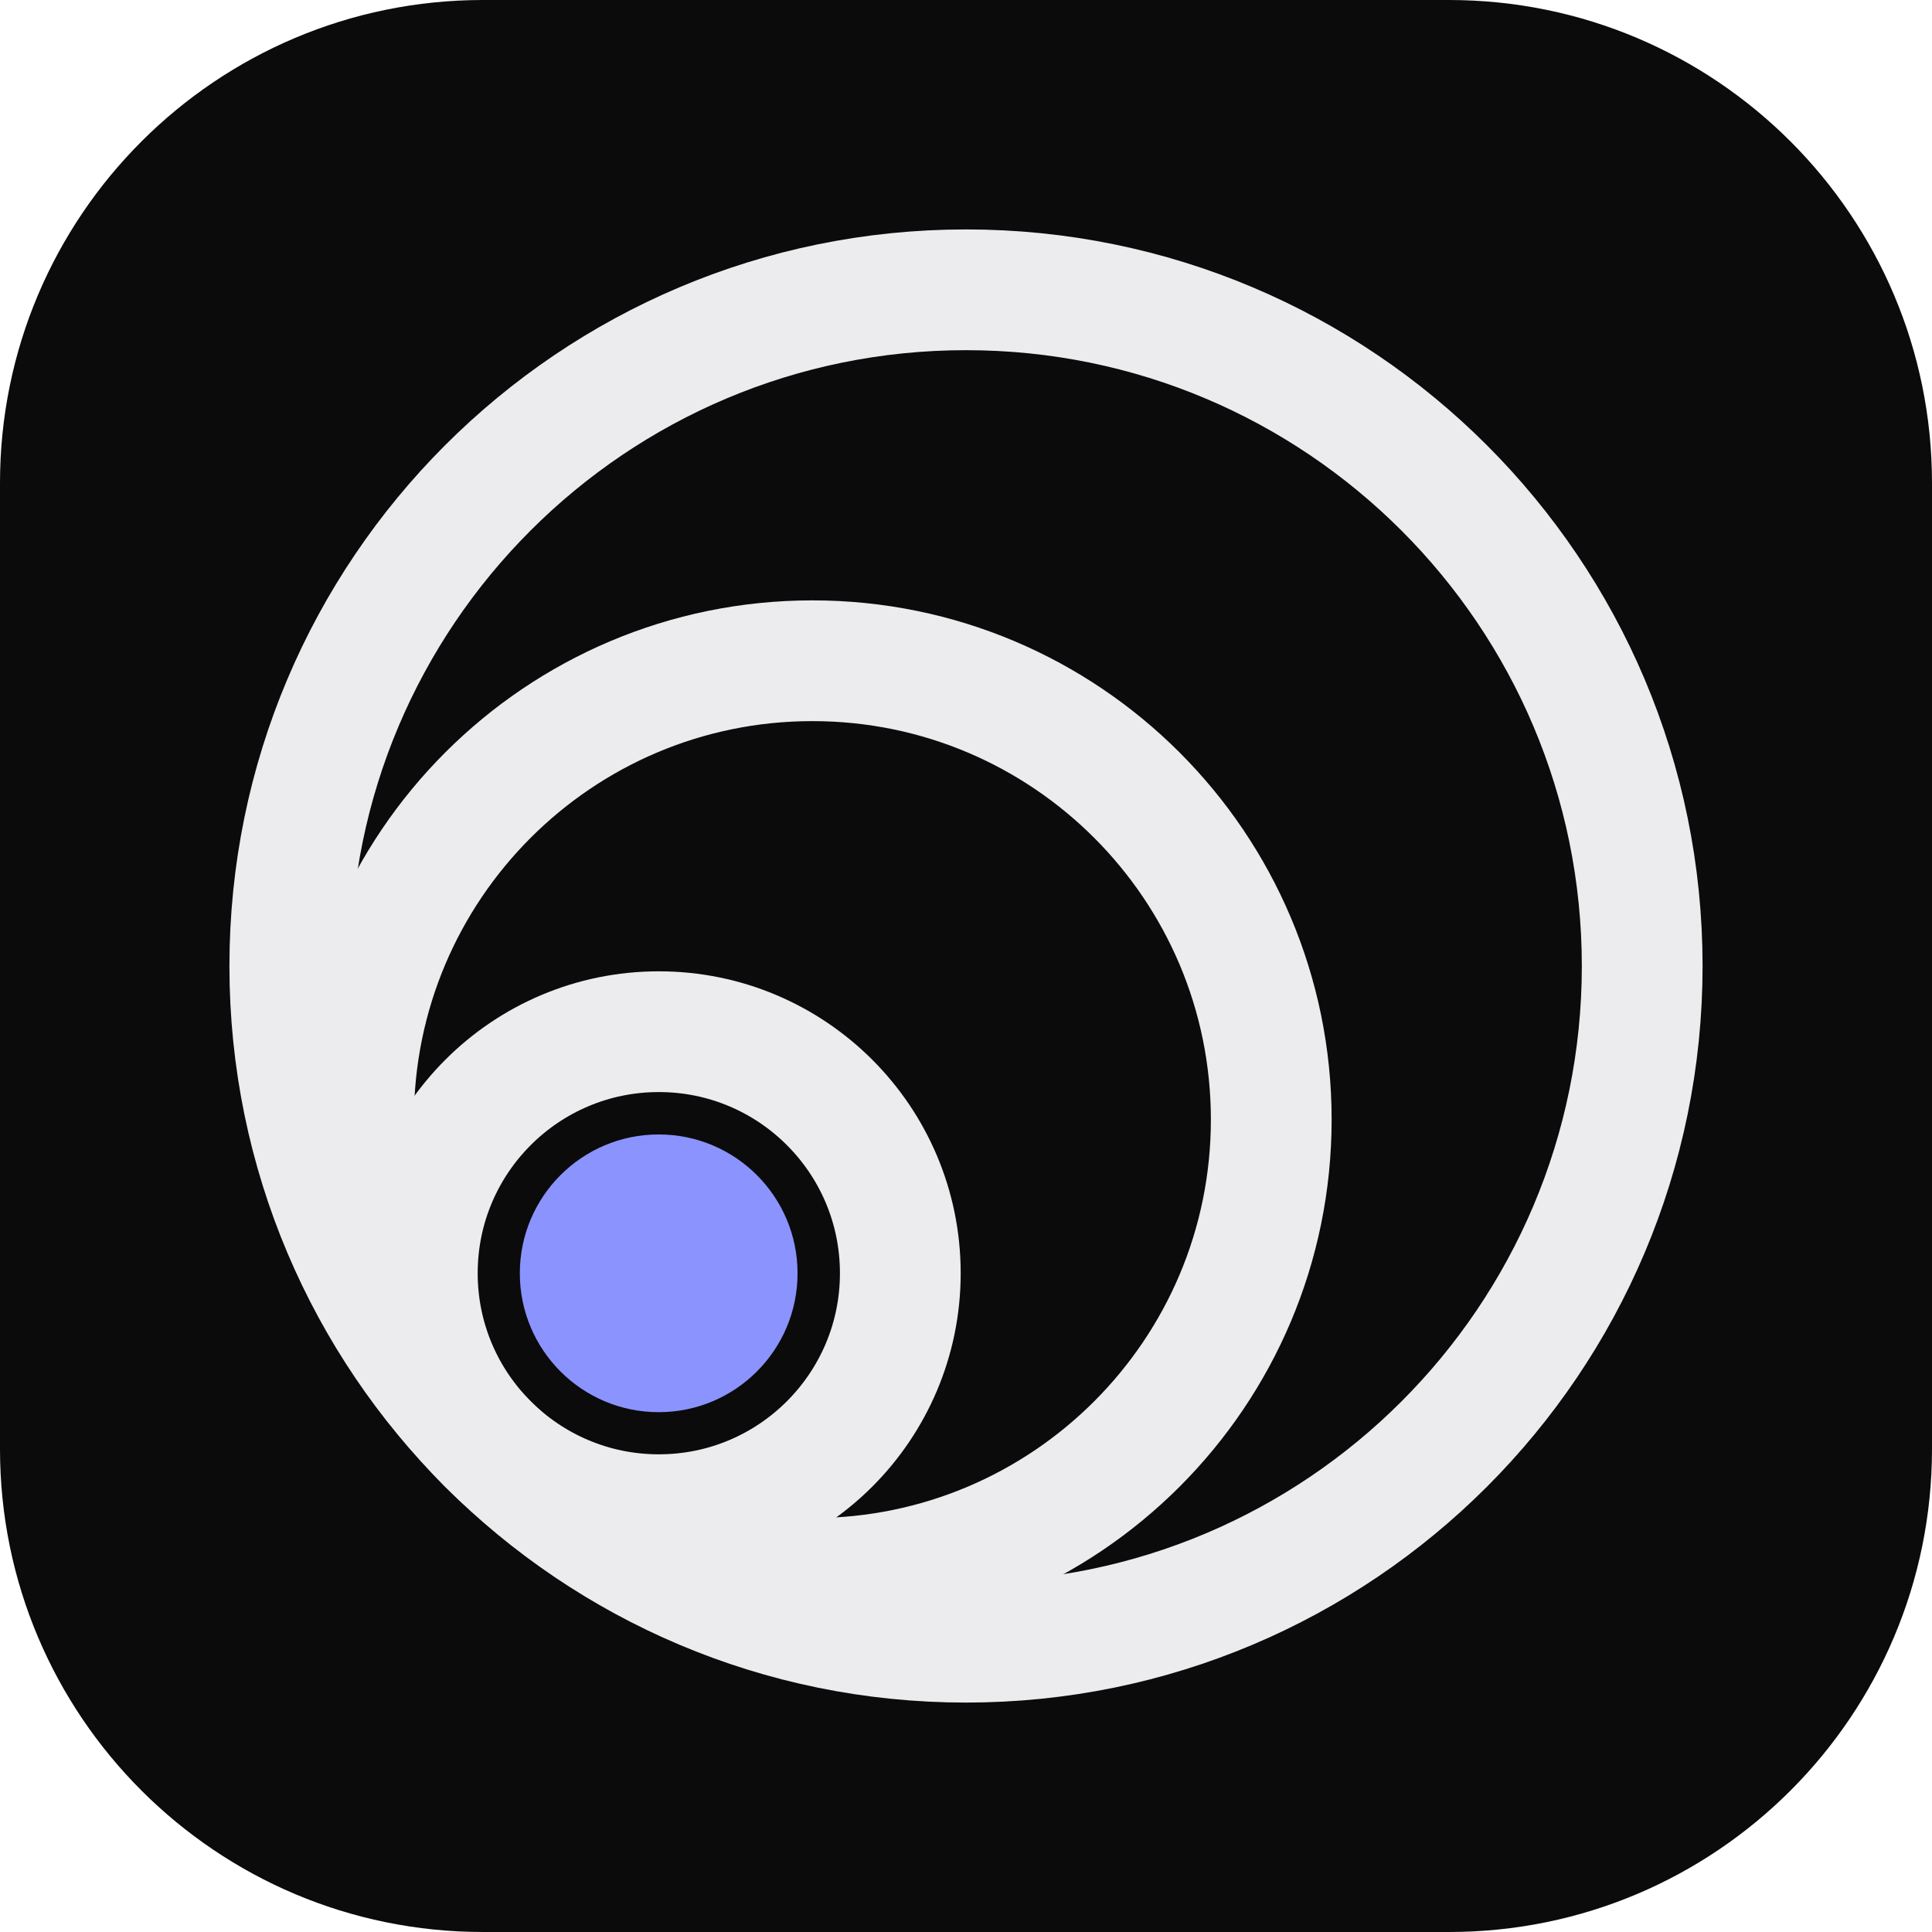
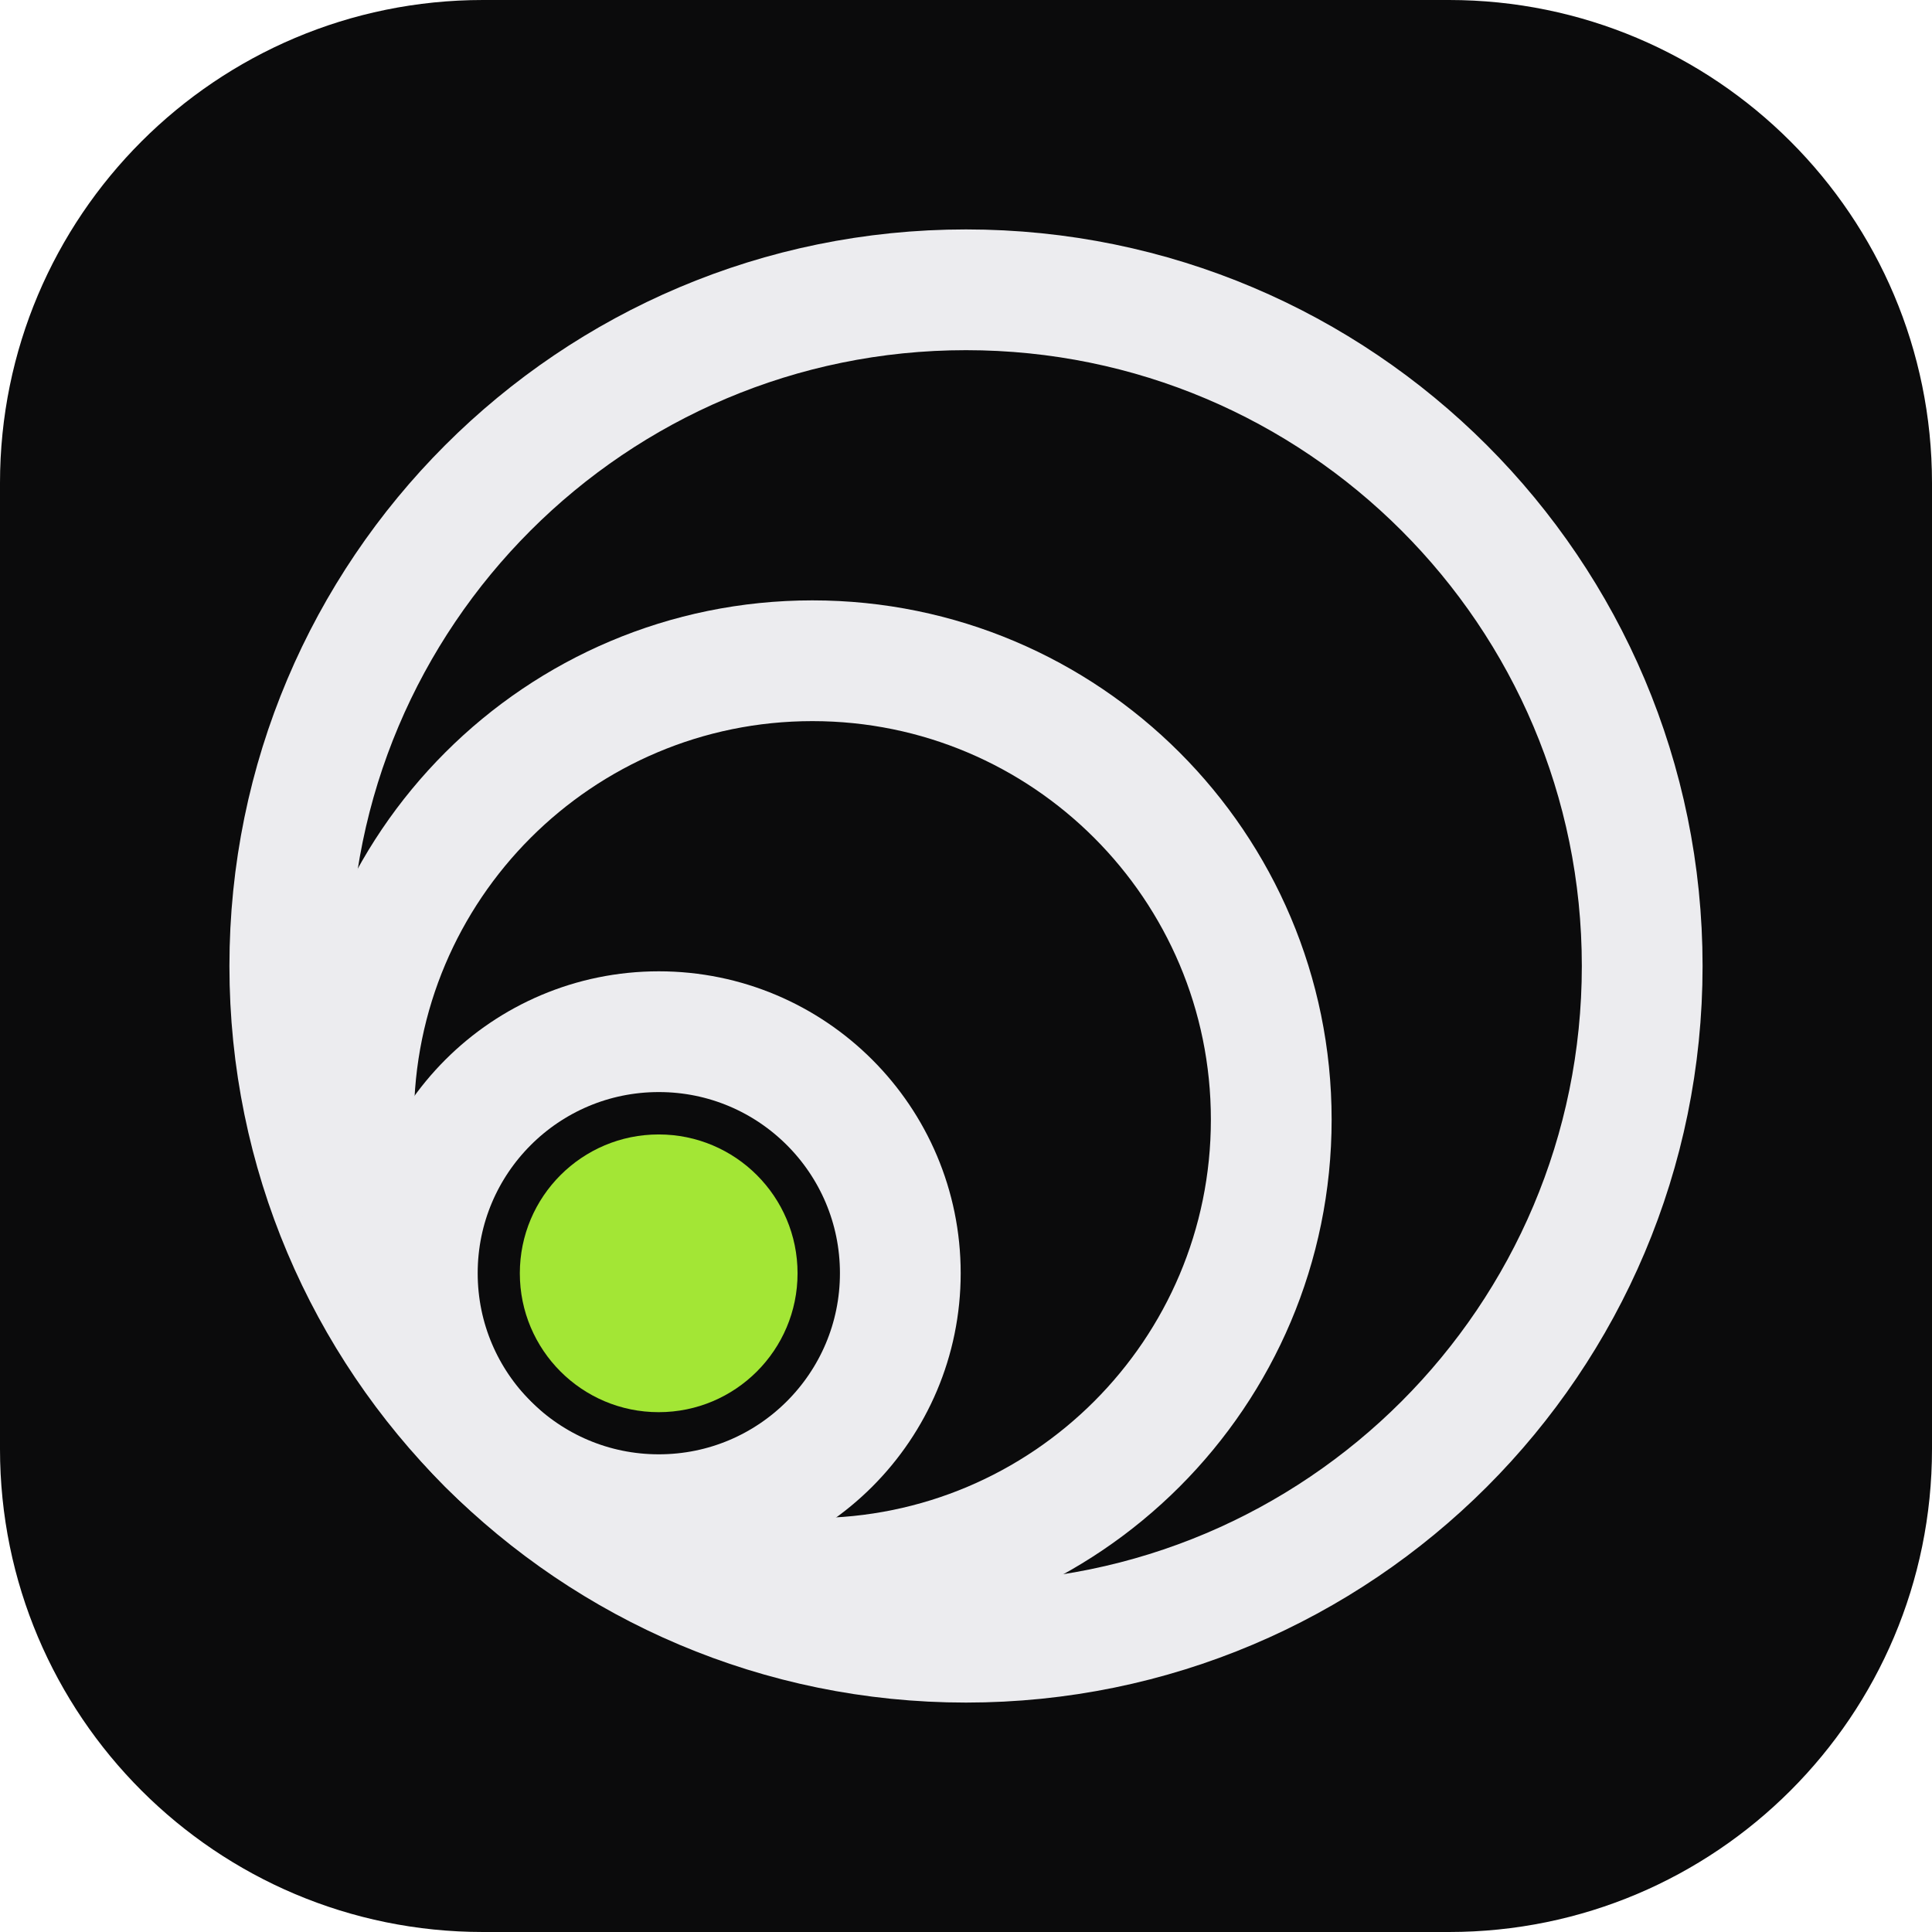
<svg xmlns="http://www.w3.org/2000/svg" viewBox="0 0 32 32" fill="none">
  <rect width="32" height="32" rx="8" fill="#0b0b0c" />
  <g transform="translate(3.2 3.2) scale(0.8)" stroke="#ececef" stroke-width="2.5">
    <circle cx="16" cy="16" r="14" />
    <circle cx="12.82" cy="19.18" r="9.5" />
    <circle cx="9.64" cy="22.36" r="5" />
  </g>
-   <circle cx="10.91" cy="21.09" r="2.3" fill="#8b93ff" />
+   <circle cx="10.91" cy="21.09" r="2.3" fill="#a3e635" />
</svg>
